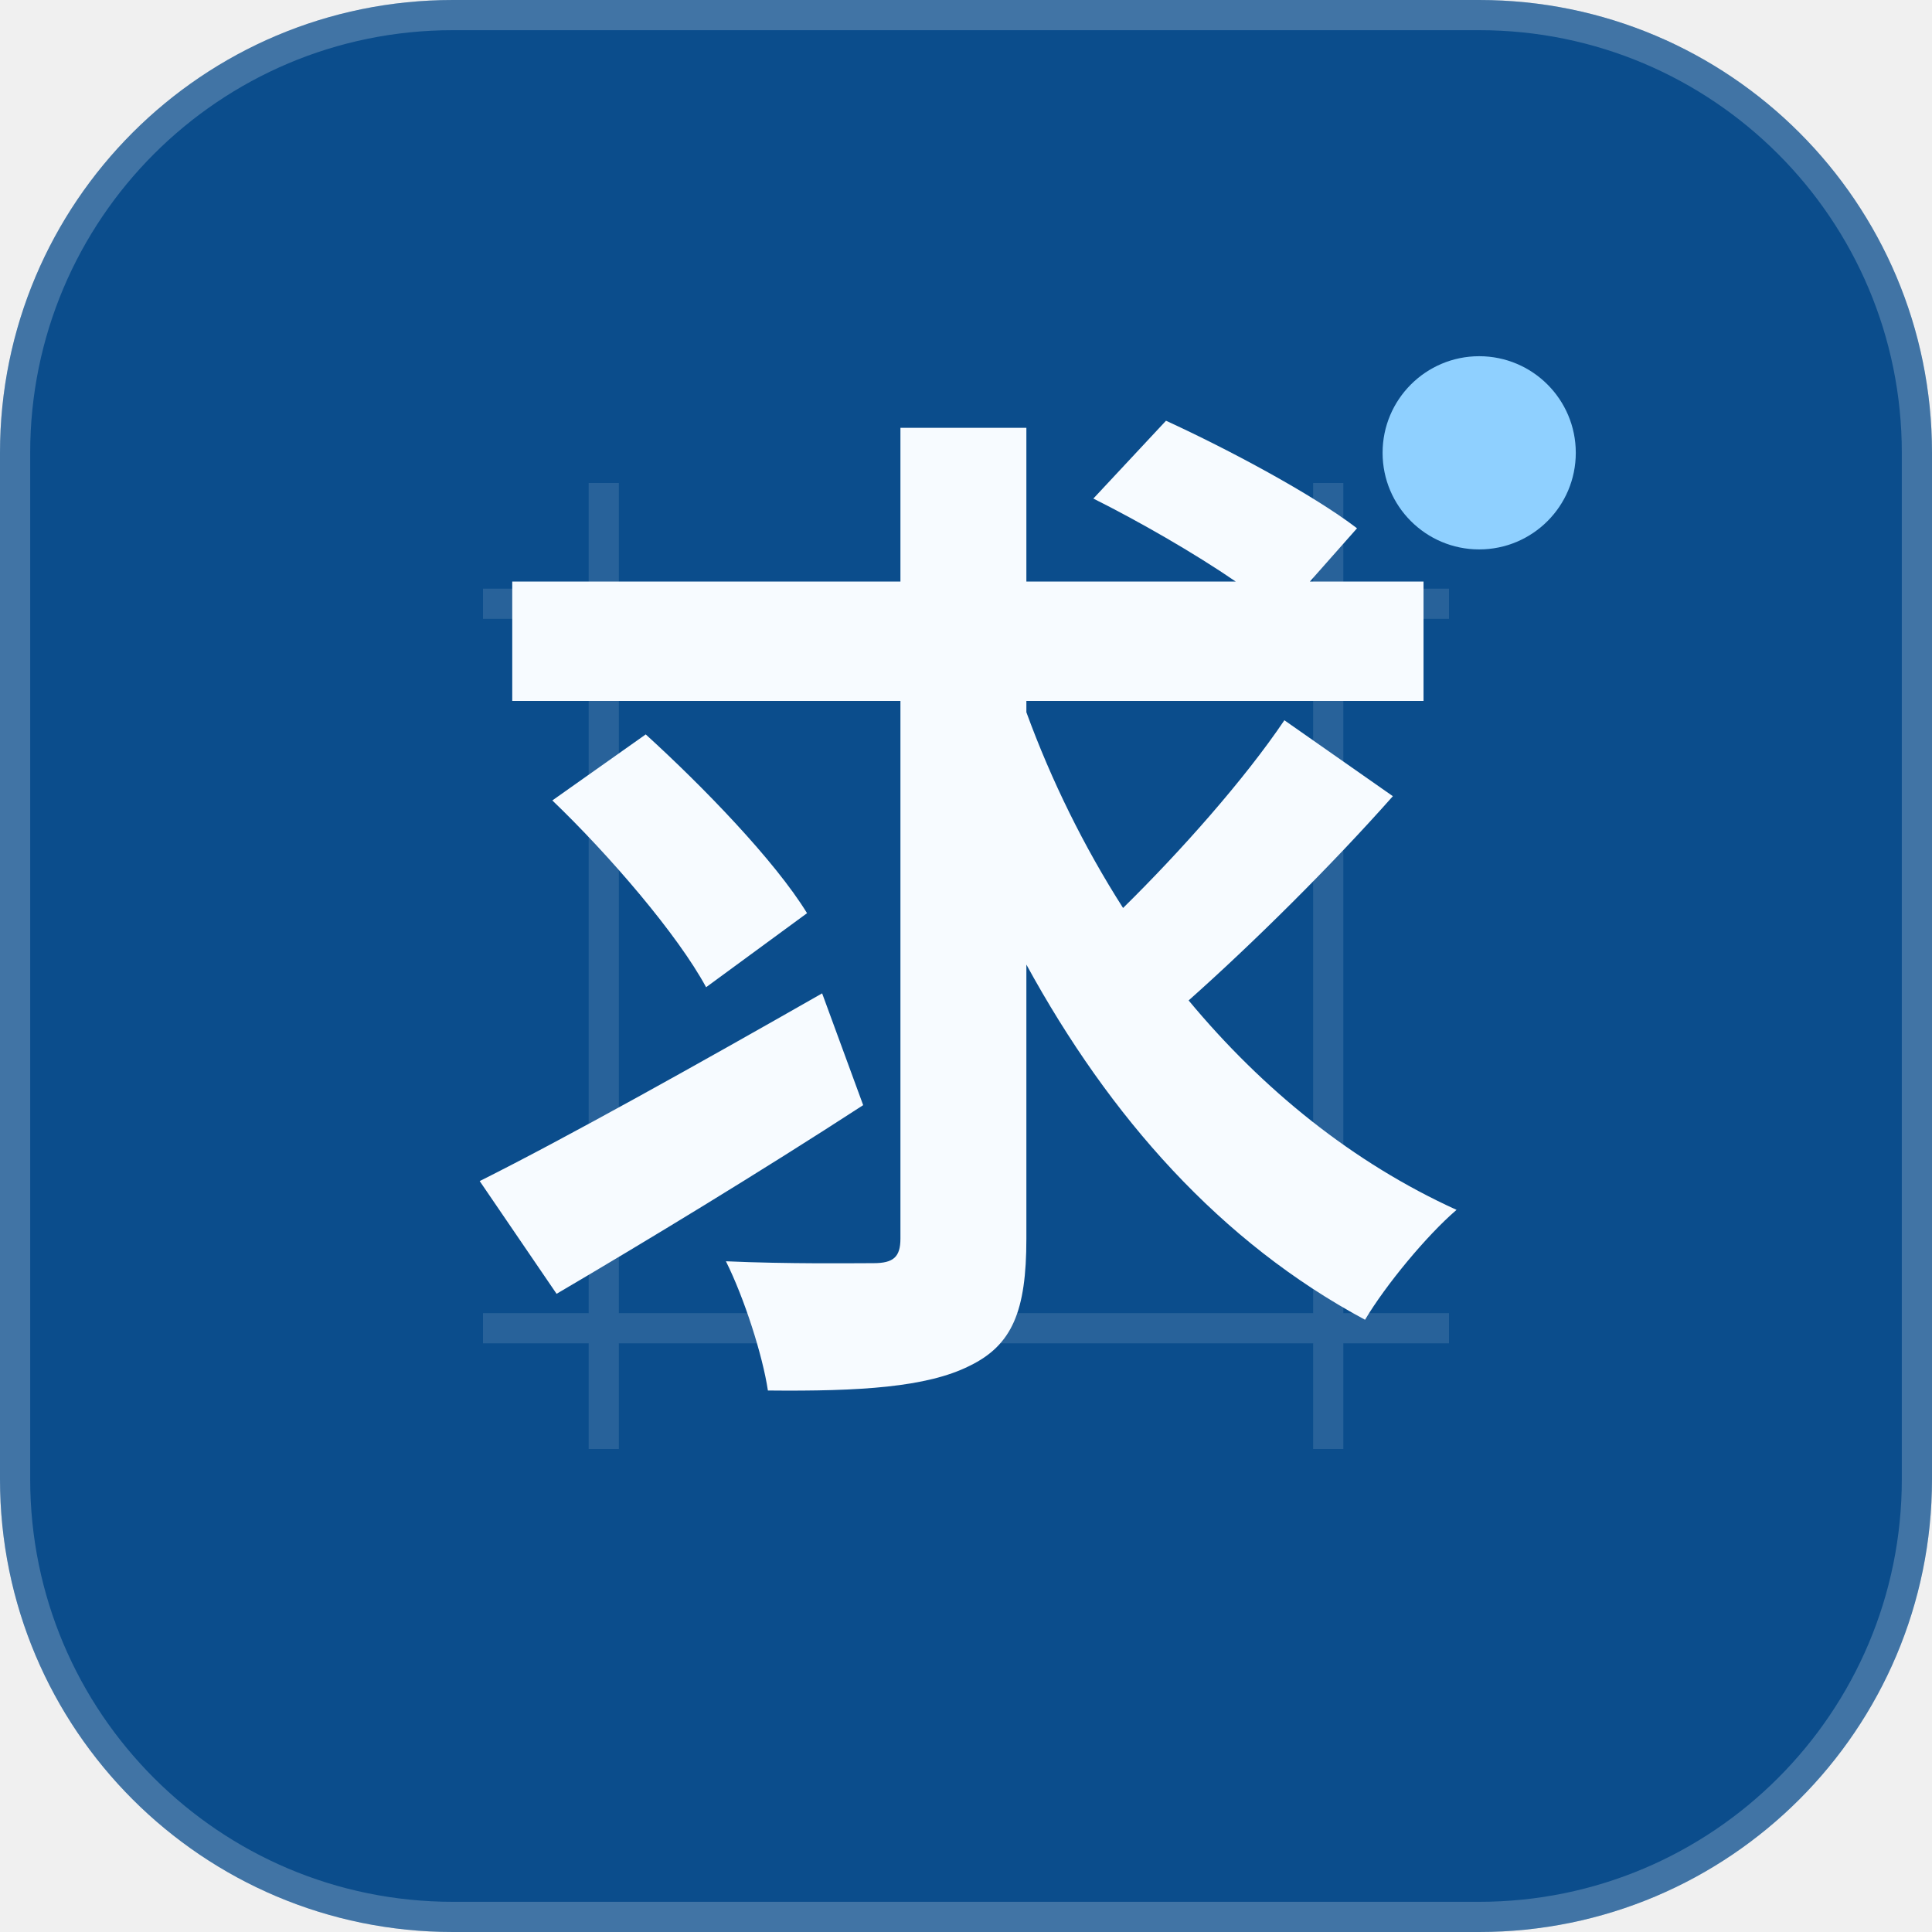
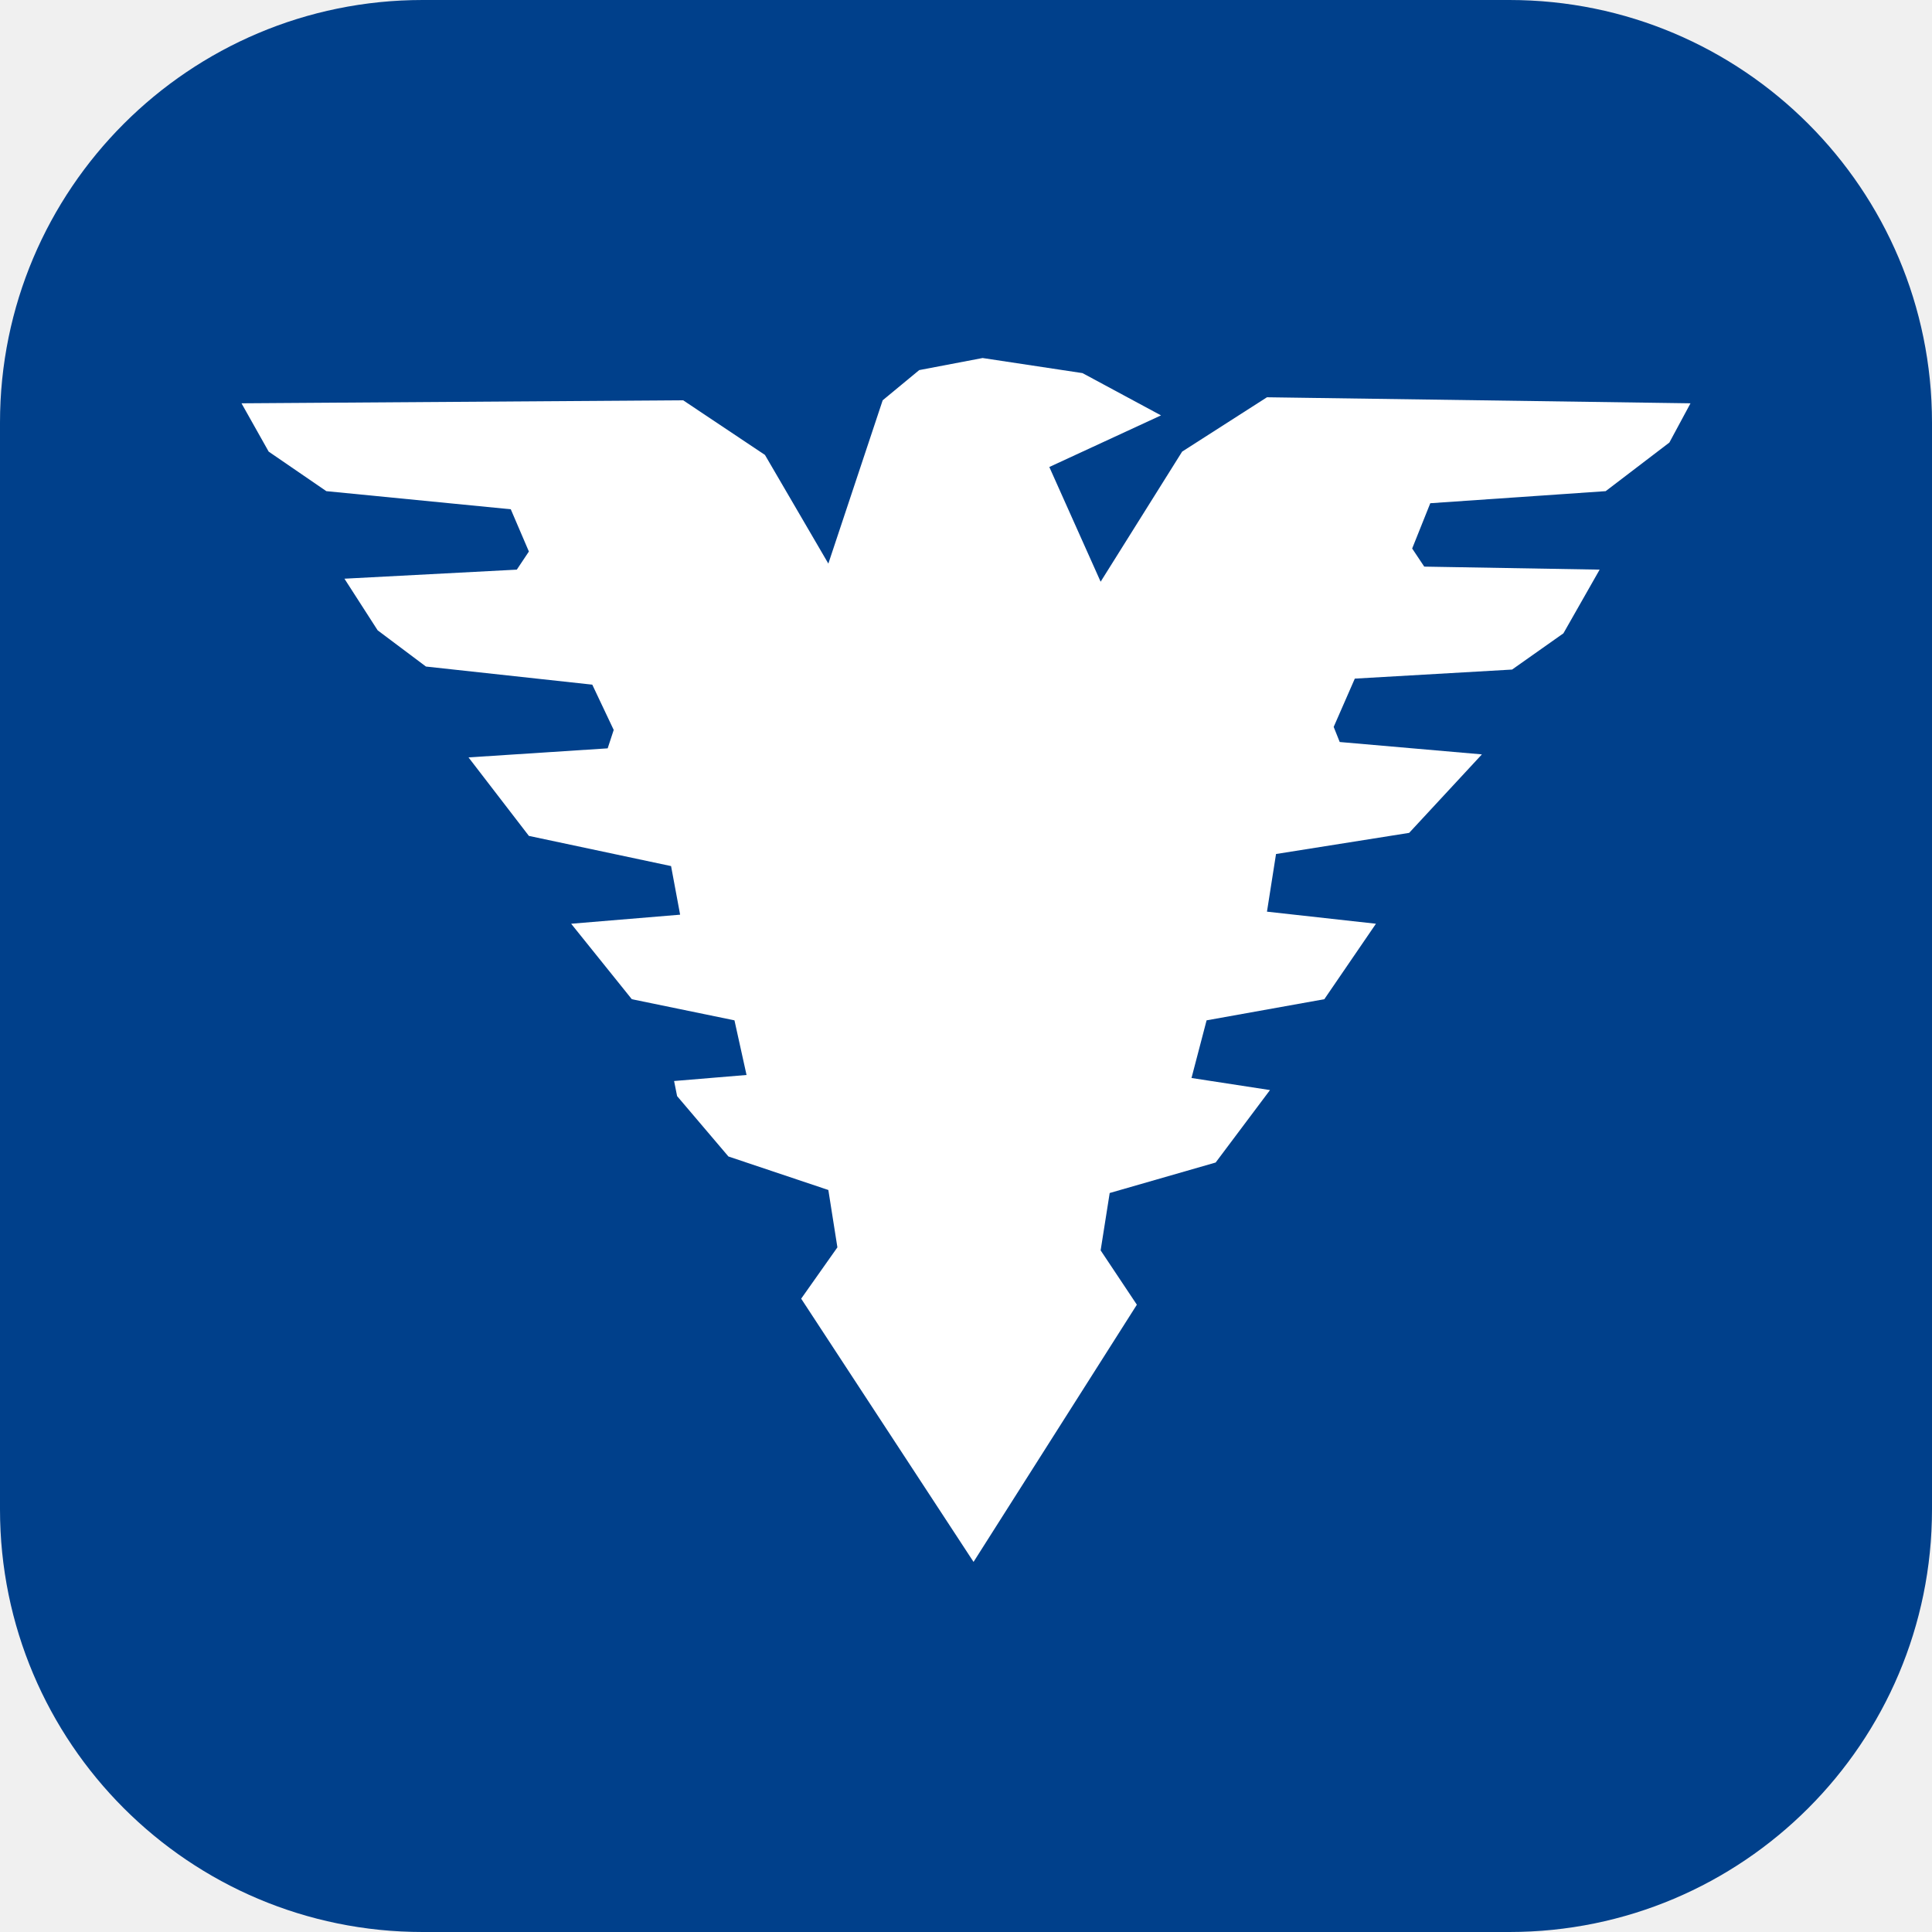
- <svg xmlns="http://www.w3.org/2000/svg" viewBox="0 0 64 64" role="img" aria-label="OpenZJU">
-   <rect width="64" height="64" rx="15" fill="#0b4d8c" />
-   <rect x="0.5" y="0.5" width="63" height="63" rx="14.5" fill="none" stroke="#ffffff" stroke-opacity="0.22" />
-   <path d="M16 20h32M16 44h32M20 16v32M44 16v32" stroke="#ffffff" stroke-opacity="0.12" stroke-width="1" />
-   <text x="32" y="43" text-anchor="middle" font-family="Songti SC, STSong, Noto Serif SC, serif" font-size="34" font-weight="600" fill="#f7fbff">求</text>
-   <circle cx="49" cy="15" r="3.2" fill="#8fd0ff" />
+ <svg xmlns="http://www.w3.org/2000/svg" viewBox="0 0 64 64" width="64" height="64" role="img" aria-label="openzju">
+   <rect width="64" height="64" rx="14" fill="#00408B" />
+   <path fill="#fff" d="M32.55 11.86 L35.86 12.36 L38.46 13.76 L34.76 15.47 L36.46 19.27 L39.16 14.96 L41.97 13.16 L56.00 13.36 L55.30 14.66 L53.19 16.27 L47.38 16.67 L46.78 18.17 L47.18 18.77 L52.99 18.87 L51.79 20.98 L50.09 22.18 L44.88 22.48 L44.18 24.08 L44.38 24.58 L49.09 24.99 L46.68 27.59 L42.27 28.29 L41.97 30.20 L45.58 30.60 L43.87 33.10 L39.97 33.80 L39.47 35.71 L42.07 36.11 L40.27 38.51 L36.76 39.52 L36.46 41.42 L37.66 43.22 L32.25 51.74 L26.54 43.02 L27.74 41.32 L27.44 39.42 L24.13 38.31 L22.43 36.31 L22.33 35.81 L24.73 35.61 L24.33 33.80 L20.93 33.10 L18.92 30.60 L22.53 30.30 L22.23 28.69 L17.52 27.69 L15.52 25.09 L20.13 24.79 L20.33 24.18 L19.62 22.68 L14.11 22.08 L12.51 20.88 L11.41 19.17 L17.12 18.87 L17.52 18.27 L16.92 16.87 L10.81 16.27 L8.90 14.96 L8.00 13.36 L22.63 13.26 L25.34 15.07 L27.44 18.67 L29.24 13.26 L30.45 12.26 Z" />
</svg>
